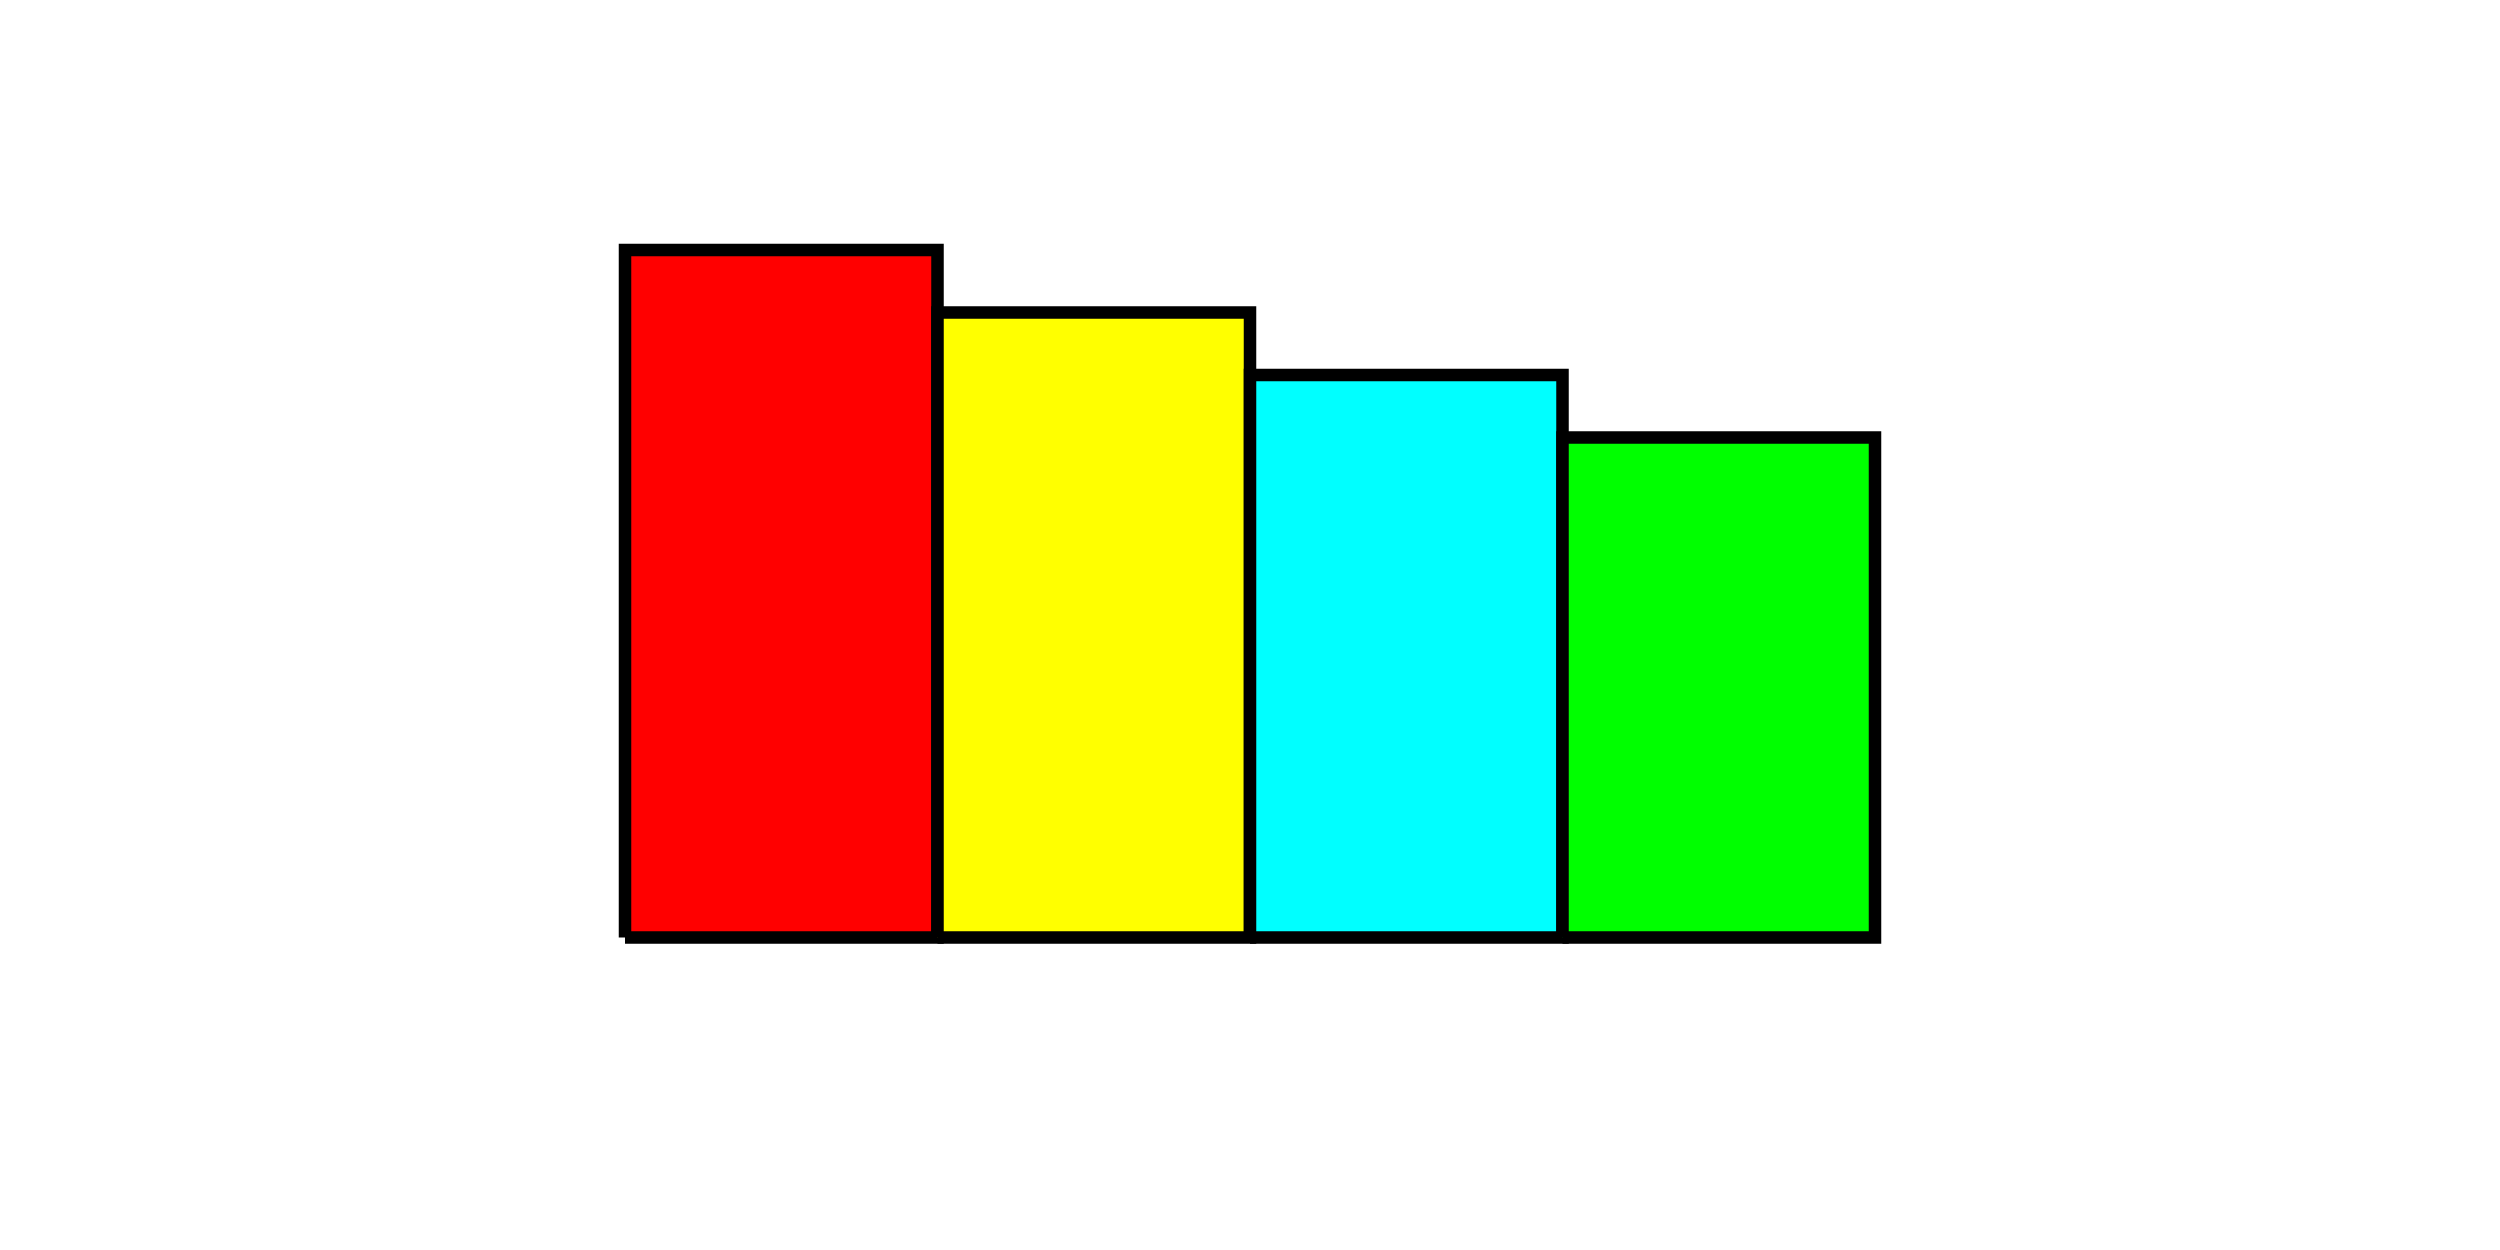
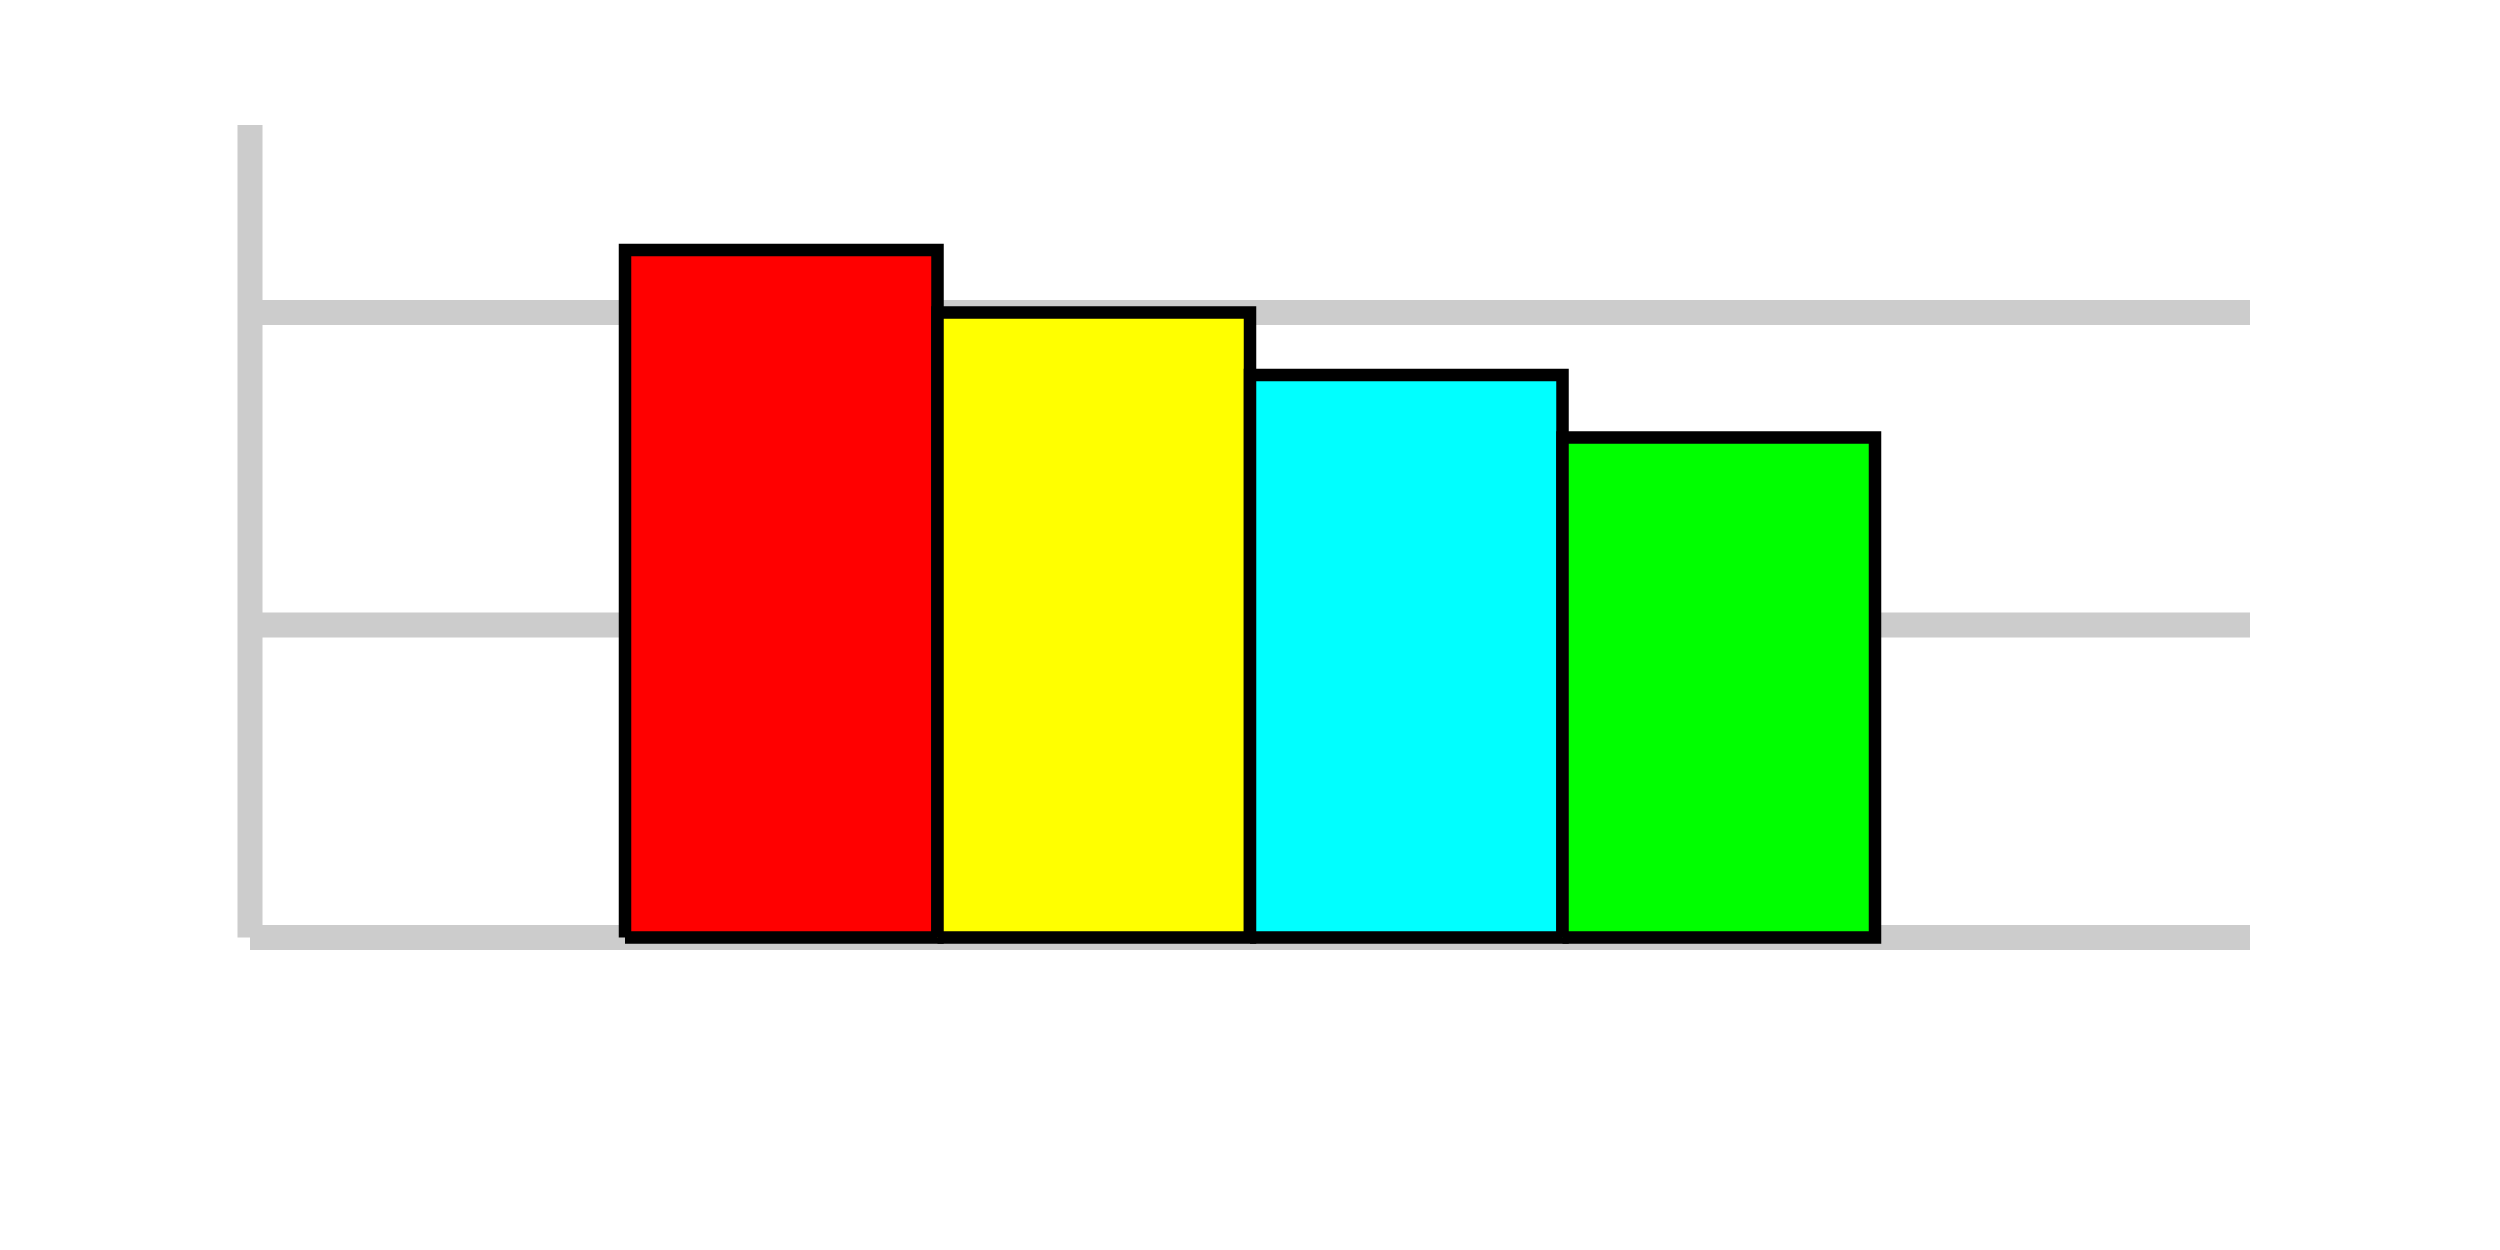
<svg xmlns="http://www.w3.org/2000/svg" width="200" height="100" viewBox="-100 -50 200 100" preserveAspectRatio="xMinYMin meet">
  <style>
+ .line {
+ 	fill: none;
+ 	stroke-width: 2px;
+ 	stroke: #ccc;
+ }
.bar-red {
	stroke: #000;
	stroke-width: 1px;
	fill: #f00;
}
.bar-yellow {
	stroke: #000;
	stroke-width: 1px;
	fill: #ff0;
}
.bar-green {
	stroke: #000;
	stroke-width: 1px;
	fill: #0f0;
}
.bar-cyan {
	stroke: #000;
	stroke-width: 1px;
	fill: #0ff;
}
</style>
  <rect id="button-frame" x="-100" y="-50" width="200" height="100" style="stroke:#000;stroke-width:0;fill:none;" />
+   <line x1="-80" y1="-25" x2="80" y2="-25" class="line" />
+   <line x1="-80" y1="0" x2="80" y2="0" class="line" />
+   <line x1="-80" y1="25" x2="80" y2="25" class="line" />
+   <line x1="-80" y1="25" x2="-80" y2="-40" class="line" />
  <path class="bar-red" d="M-50,25 L-50,-30 L-25,-30 L-25,25 L-50,25" />
  <path class="bar-yellow" d="M-25,25 L-25,-25 L0,-25   L0,25   L-25,25" />
  <path class="bar-cyan" d="M0,25   L0,-20   L25,-20  L25,25  L0,25" />
  <path class="bar-green" d="M25,25  L25,-15  L50,-15  L50,25  L25,25" />
</svg>
